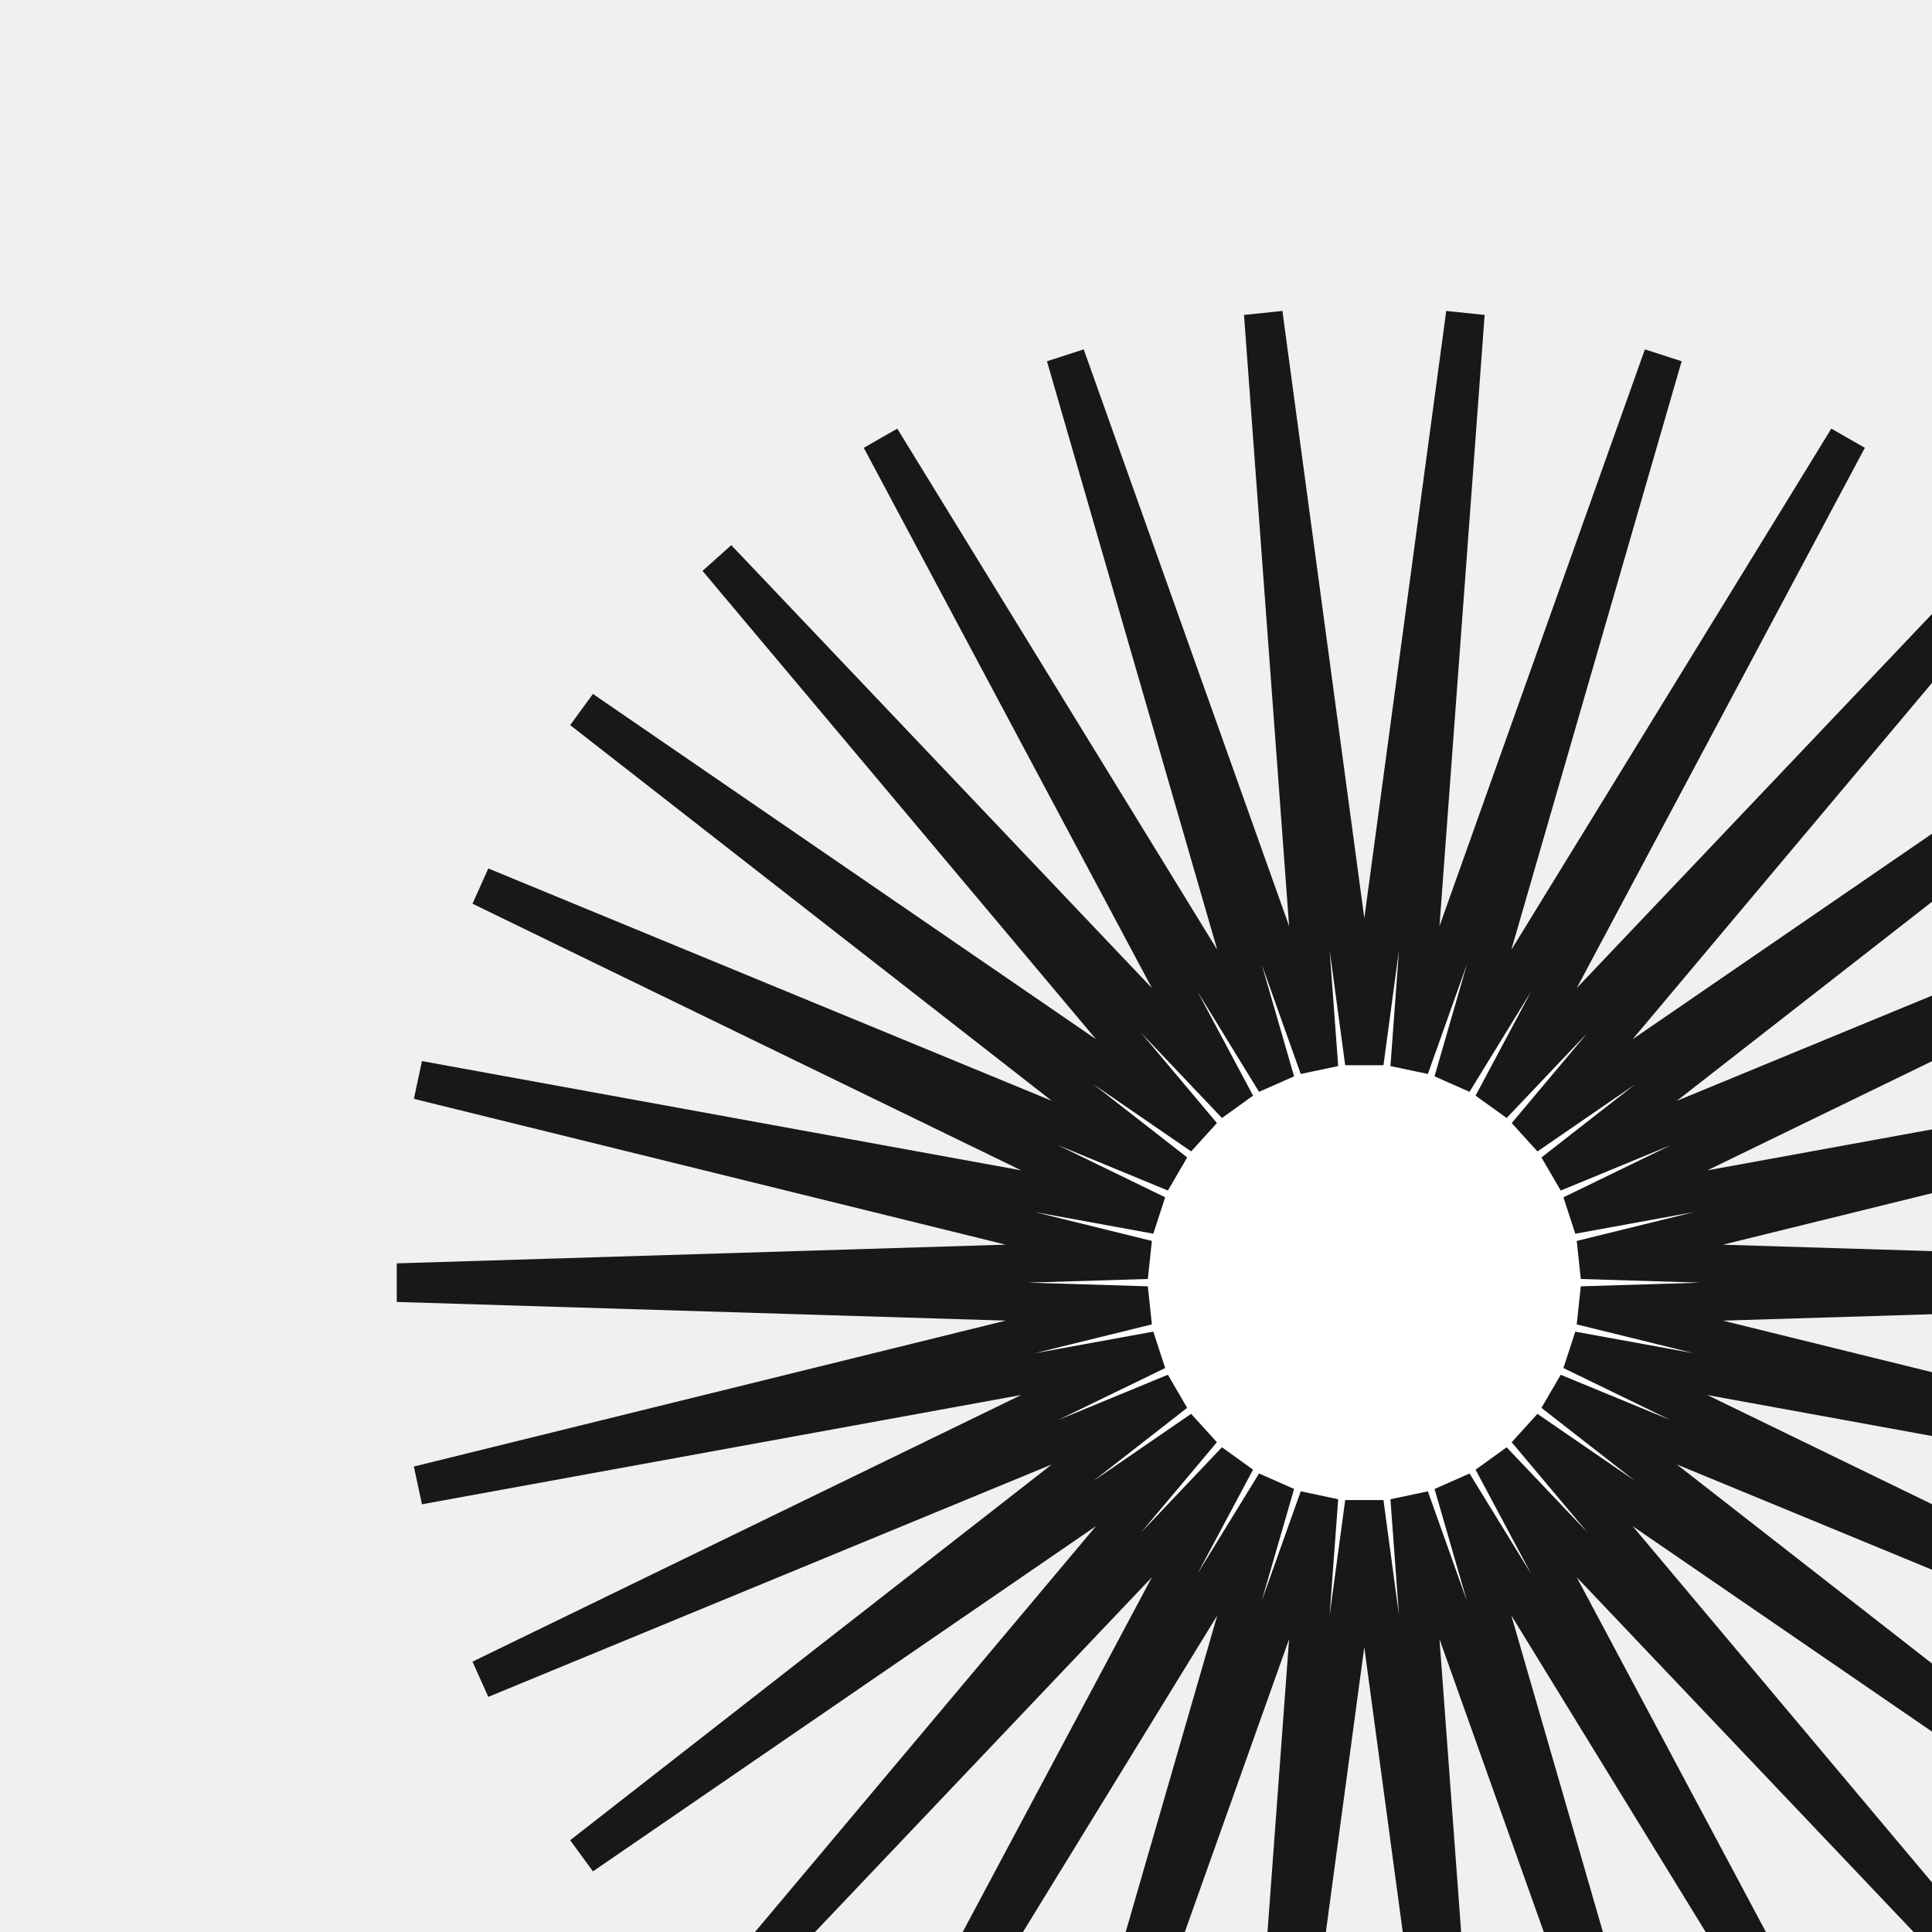
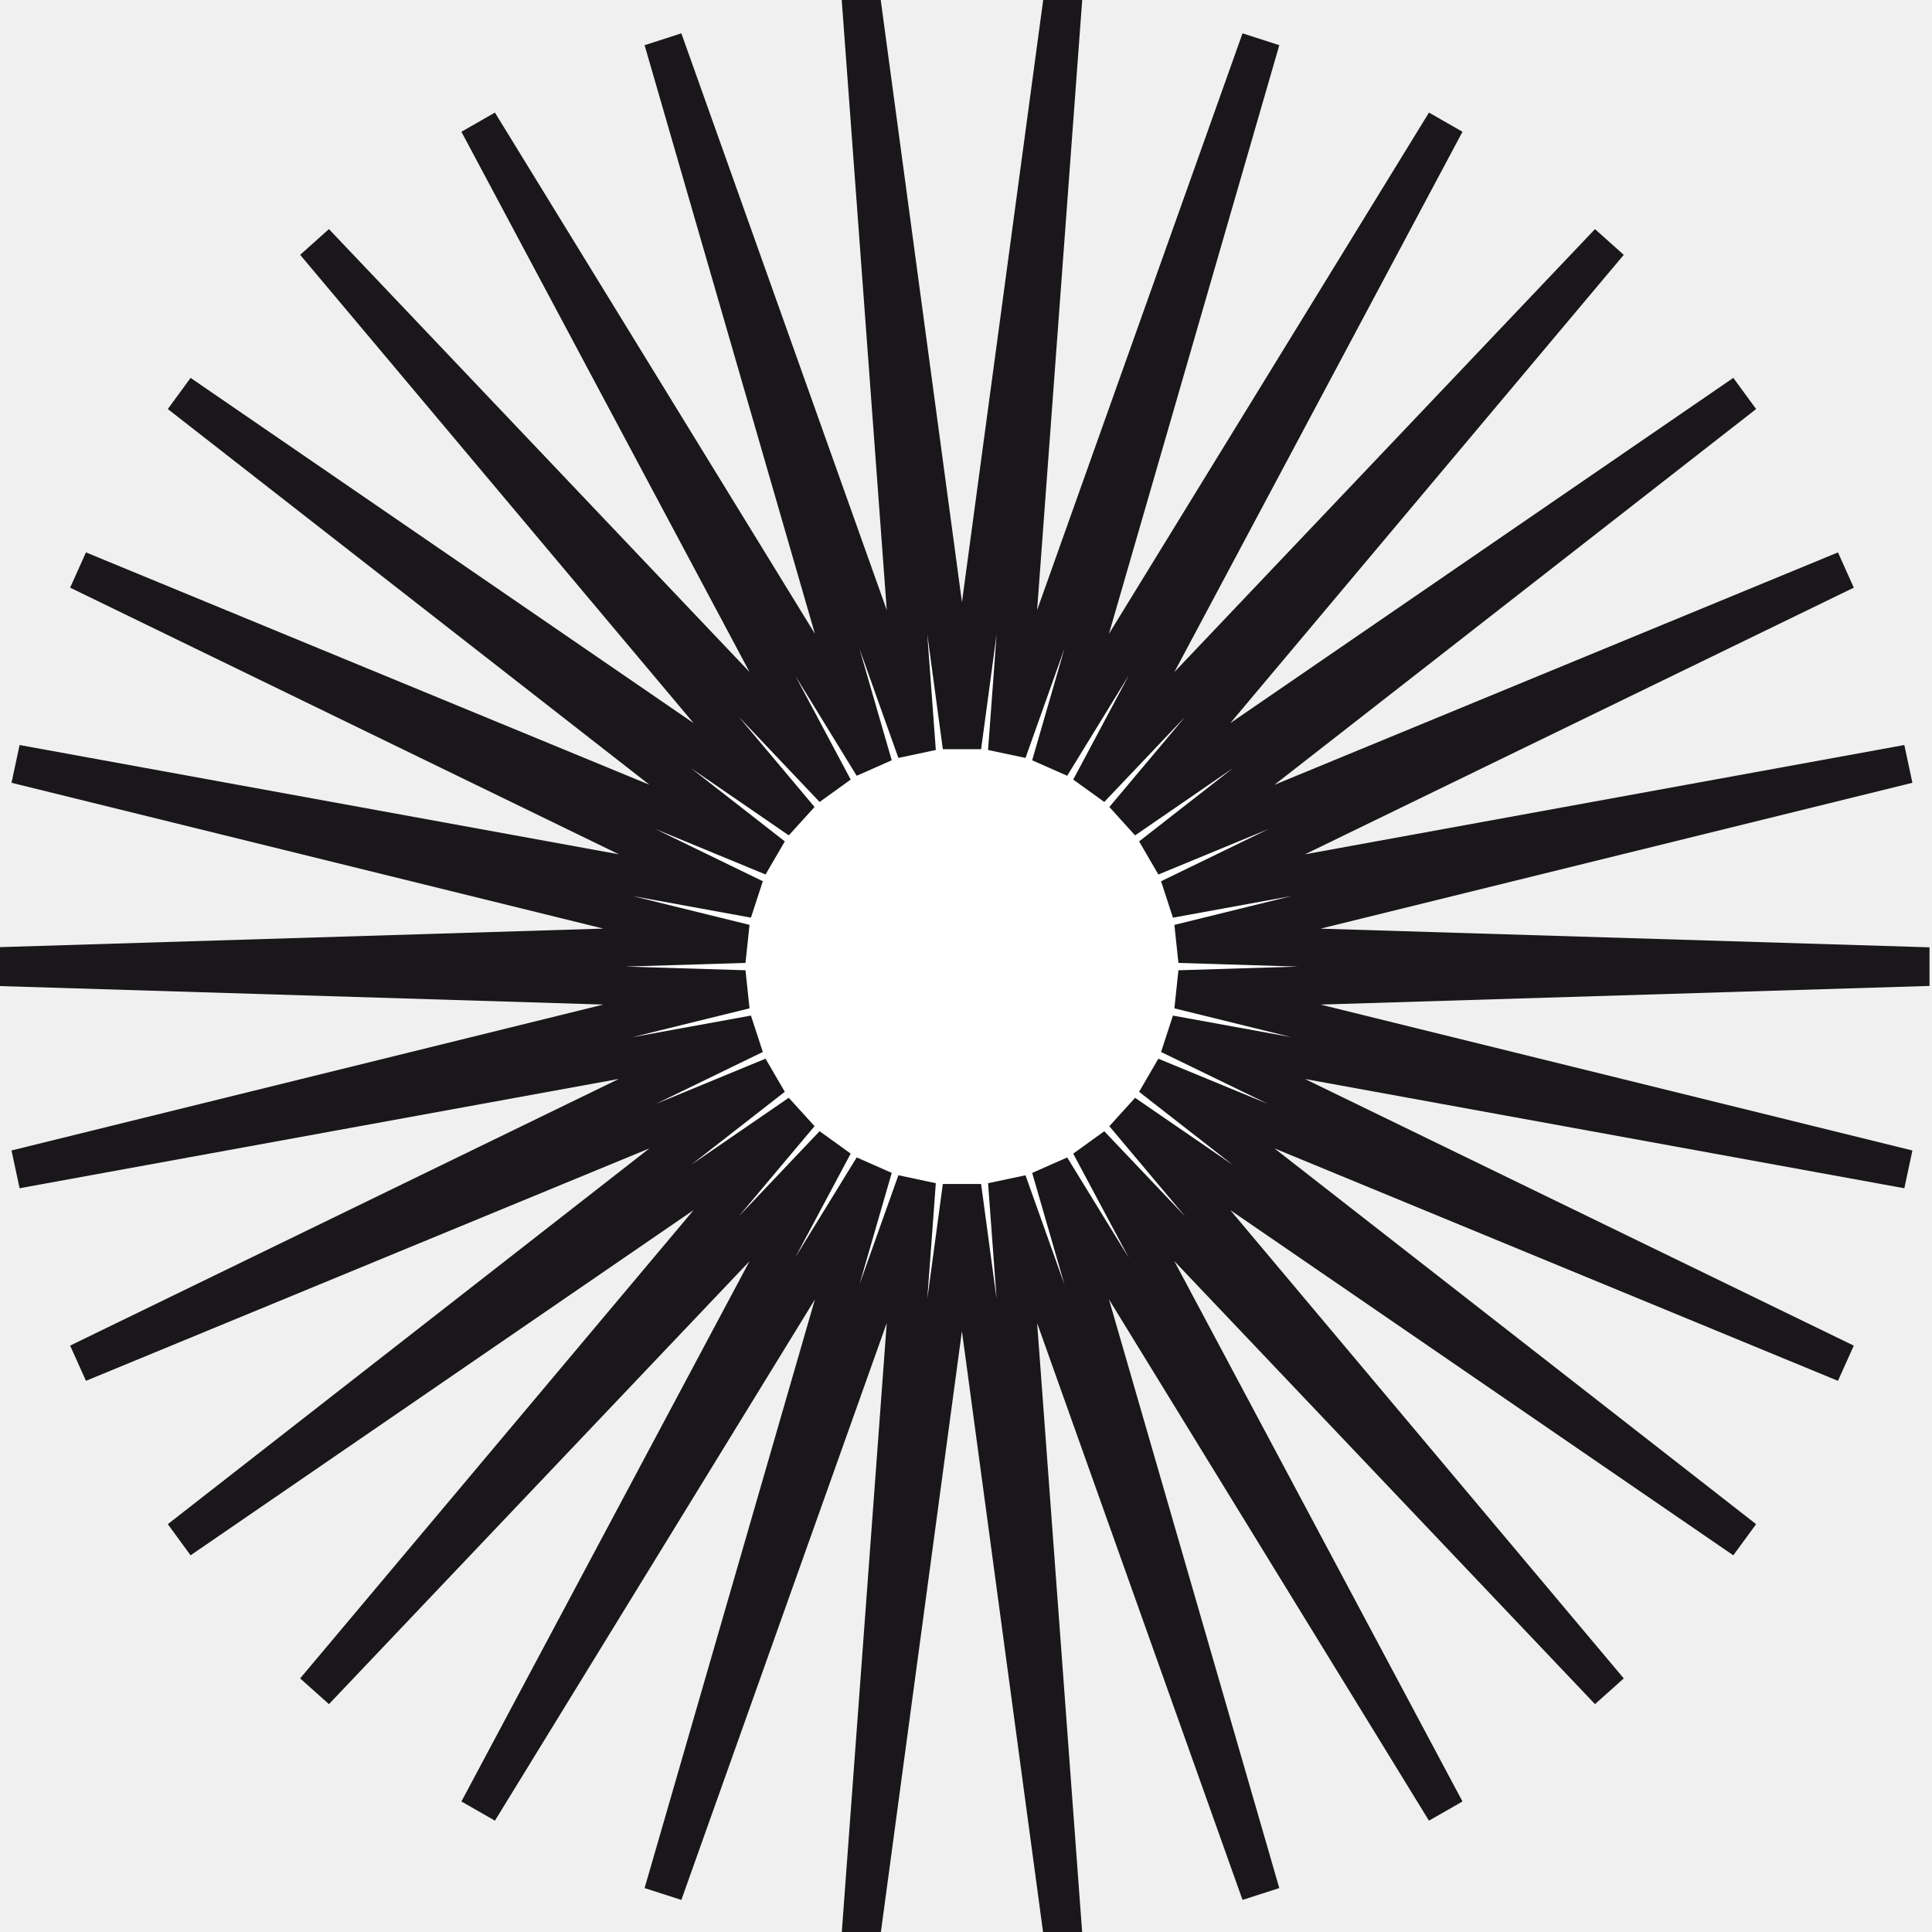
- <svg xmlns="http://www.w3.org/2000/svg" version="1.0" id="Ebene_1" x="0px" y="0px" width="100px" height="100px" viewBox="-20.826 -16.359 100 100" enable-background="new -20.826 -16.359 100 100" xml:space="preserve">
-   <g>
-     <polygon fill="#FFFFFF" points="49.792,38.646 55.022,-0.131 52.14,38.895 65.257,2.061 54.386,39.631 74.816,6.35 56.434,40.821    83.282,12.548 58.187,42.414 90.282,20.384 59.576,44.339 95.516,29.517 60.535,46.514 98.748,39.545 61.028,48.842 99.842,50.032    61.028,51.222 98.748,60.521 60.535,53.552 95.516,70.548 59.576,55.725 90.282,79.68 58.187,57.65 83.282,87.518 56.434,59.243    74.816,93.715 54.386,60.434 65.257,98.005 52.14,61.169 55.022,100.195 49.792,61.418 44.56,100.195 47.442,61.169 34.326,98.005    45.197,60.434 24.766,93.715 43.15,59.243 16.301,87.518 41.396,57.65 9.3,79.68 40.007,55.725 4.068,70.548 39.047,53.552    0.835,60.521 38.556,51.222 -0.258,50.032 38.556,48.842 0.835,39.545 39.047,46.514 4.068,29.517 40.007,44.339 9.3,20.384    41.396,42.414 16.301,12.548 43.15,40.821 24.766,6.35 45.197,39.631 34.326,2.061 47.442,38.895 44.56,-0.131  " />
-     <path fill="#1A171B" d="M49.789,68.897l-4.238,31.43l-1.988-0.207l2.335-31.641L35.267,98.339l-1.903-0.612l8.816-30.47   l-16.562,26.98l-1.735-0.993l14.913-27.965l-21.77,22.927l-1.491-1.332l20.368-24.242L9.864,80.503L8.686,78.89L33.614,59.44   L4.449,71.471L3.63,69.648l28.401-13.803L1.014,61.503l-0.418-1.955l30.634-7.552L-0.29,51.03v-1.998l31.517-0.968L0.596,40.517   l0.418-1.955l31.02,5.657L3.63,30.417l0.819-1.825L33.616,40.62L8.686,21.172l1.179-1.613L35.902,37.43L15.536,13.19l1.489-1.332   l21.772,22.926L23.882,6.82l1.735-0.993L42.18,32.805L33.364,2.339l1.903-0.614l10.632,29.854L43.563-0.058l1.988-0.207   l4.24,31.433l4.24-31.433l1.988,0.207l-2.338,31.636L64.313,1.725l1.903,0.614l-8.818,30.468L73.963,5.827l1.735,0.993   L60.785,34.785l21.771-22.926l1.489,1.332L63.679,37.43l26.037-17.871l1.181,1.613l-24.933,19.45l29.169-12.03l0.819,1.825   L67.544,44.219l31.024-5.657l0.418,1.955l-30.636,7.55l31.521,0.966v1.998l-31.521,0.966l30.636,7.552l-0.418,1.955l-31.02-5.655   l28.403,13.801l-0.819,1.822L65.966,59.44L90.896,78.89l-1.181,1.613L63.679,62.634l20.367,24.24l-1.489,1.332L60.782,65.275   l14.916,27.969l-1.735,0.993L57.398,67.253l8.818,30.474l-1.903,0.612L53.682,68.483l2.338,31.637l-1.988,0.207L49.789,68.897   L49.789,68.897z M48.438,61.242l-0.442,5.996l0.805-5.955h1.981l0.802,5.951l-0.442-5.992l1.938-0.41l2.021,5.672l-1.675-5.794   l1.812-0.8l3.191,5.199l-2.879-5.396l1.607-1.16l4.188,4.41l-3.926-4.671l1.332-1.469l5.063,3.476l-4.855-3.787l0.997-1.713   l5.67,2.339l-5.529-2.687l0.614-1.884l6.129,1.116l-6.054-1.491l0.209-1.971l6.188-0.19l-6.188-0.19l-0.209-1.969l6.052-1.491   l-6.127,1.117l-0.614-1.884l5.561-2.702l-5.701,2.352l-0.997-1.713l4.859-3.793l-5.067,3.481L57.42,41.77l3.919-4.665l-4.182,4.404   l-1.607-1.158l2.875-5.393l-3.188,5.196l-1.812-0.802l1.675-5.794L53.08,39.23l-1.938-0.41l0.442-5.986l-0.802,5.944h-1.981   l-0.805-5.953l0.442,5.994L46.5,39.23l-2.017-5.661l1.673,5.783l-1.814,0.802l-3.173-5.171l2.863,5.368l-1.609,1.158l-4.186-4.41   l3.924,4.67l-1.333,1.469l-5.063-3.477l4.857,3.789l-0.997,1.713l-5.709-2.356l5.568,2.706l-0.616,1.884l-6.121-1.117l6.048,1.491   l-0.209,1.969l-6.201,0.19l6.201,0.19l0.209,1.971l-6.064,1.493l6.137-1.118l0.616,1.884l-5.542,2.691l5.682-2.344l0.997,1.713   l-4.851,3.783l5.057-3.472l1.333,1.469l-3.924,4.671l4.186-4.41l1.609,1.16l-2.86,5.361l3.171-5.164l1.814,0.8l-1.671,5.779   l2.015-5.657L48.438,61.242L48.438,61.242z M49.792,38.646l0.991-0.134L49.792,38.646L49.792,38.646z" />
-   </g>
+ <svg xmlns="http://www.w3.org/2000/svg" version="1" viewBox="0 0 100 100">
+   <path fill="#FFF" d="M49.792 38.646l5.23-38.777-2.882 39.026L65.257 2.061l-10.871 37.57L74.816 6.35 56.434 40.821l26.848-28.273-25.095 29.866 32.095-22.03-30.706 23.955 35.94-14.822-34.981 16.997 38.213-6.969-37.72 9.297 38.814 1.19-38.814 1.19 37.72 9.299-38.213-6.969 34.981 16.996-35.94-14.823L90.282 79.68 58.187 57.65l25.095 29.868-26.848-28.275 18.382 34.472-20.43-33.281 10.871 37.571L52.14 61.169l2.882 39.026-5.23-38.777-5.232 38.777 2.882-39.026-13.116 36.836 10.871-37.571-20.431 33.281L43.15 59.243 16.301 87.518 41.396 57.65 9.3 79.68l30.707-23.955L4.068 70.548l34.979-16.996L.835 60.521l37.721-9.299-38.814-1.19 38.814-1.19L.835 39.545l38.212 6.969L4.068 29.517l35.939 14.822L9.3 20.384l32.096 22.03-25.095-29.866L43.15 40.821 24.766 6.35l20.431 33.281-10.871-37.57 13.116 36.834L44.56-.131z" />
+   <path fill="#1A171B" d="M49.789 68.897l-4.238 31.43-1.988-.207 2.335-31.641-10.631 29.86-1.903-.612 8.816-30.47-16.562 26.98-1.735-.993 14.913-27.965-21.77 22.927-1.491-1.332 20.368-24.242L9.864 80.503 8.686 78.89l24.928-19.45L4.449 71.471l-.819-1.823 28.401-13.803-31.017 5.658-.418-1.955 30.634-7.552-31.52-.966v-1.998l31.517-.968L.596 40.517l.418-1.955 31.02 5.657L3.63 30.417l.819-1.825L33.616 40.62 8.686 21.172l1.179-1.613L35.902 37.43 15.536 13.19l1.489-1.332 21.772 22.926L23.882 6.82l1.735-.993L42.18 32.805 33.364 2.339l1.903-.614 10.632 29.854L43.563-.058l1.988-.207 4.24 31.433 4.24-31.433 1.988.207-2.338 31.636L64.313 1.725l1.903.614-8.818 30.468 16.565-26.98 1.735.993-14.913 27.965 21.771-22.926 1.489 1.332L63.679 37.43l26.037-17.871 1.181 1.613-24.933 19.45 29.169-12.03.819 1.825-28.408 13.802 31.024-5.657.418 1.955-30.636 7.55 31.521.966v1.998l-31.521.966 30.636 7.552-.418 1.955-31.02-5.655L95.951 69.65l-.819 1.822L65.966 59.44l24.93 19.45-1.181 1.613-26.036-17.869 20.367 24.24-1.489 1.332-21.775-22.931 14.916 27.969-1.735.993-16.565-26.984 8.818 30.474-1.903.612-10.631-29.856 2.338 31.637-1.988.207-4.243-31.43zm-1.351-7.655l-.442 5.996.805-5.955h1.981l.802 5.951-.442-5.992 1.938-.41 2.021 5.672-1.675-5.794 1.812-.8 3.191 5.199-2.879-5.396 1.607-1.16 4.188 4.41-3.926-4.671 1.332-1.469 5.063 3.476-4.855-3.787.997-1.713 5.67 2.339-5.529-2.687.614-1.884 6.129 1.116-6.054-1.491.209-1.971 6.188-.19-6.188-.19-.209-1.969 6.052-1.491-6.127 1.117-.614-1.884 5.561-2.702-5.701 2.352-.997-1.713 4.859-3.793-5.067 3.481-1.332-1.469 3.919-4.665-4.182 4.404-1.607-1.158 2.875-5.393-3.188 5.196-1.812-.802 1.675-5.794-2.02 5.672-1.938-.41.442-5.986-.802 5.944h-1.981l-.805-5.953.442 5.994-1.938.411-2.017-5.661 1.673 5.783-1.814.802-3.173-5.171 2.863 5.368-1.609 1.158-4.186-4.41 3.924 4.67-1.333 1.469-5.063-3.477 4.857 3.789-.997 1.713-5.709-2.356 5.568 2.706-.616 1.884-6.121-1.117 6.048 1.491-.209 1.969-6.201.19 6.201.19.209 1.971-6.064 1.493 6.137-1.118.616 1.884-5.542 2.691 5.682-2.344.997 1.713-4.851 3.783 5.057-3.472 1.333 1.469-3.924 4.671 4.186-4.41 1.609 1.16-2.86 5.361 3.171-5.164 1.814.8-1.671 5.779L46.5 60.83l1.938.412zm1.354-22.596l.991-.134-.991.134z" />
</svg>
